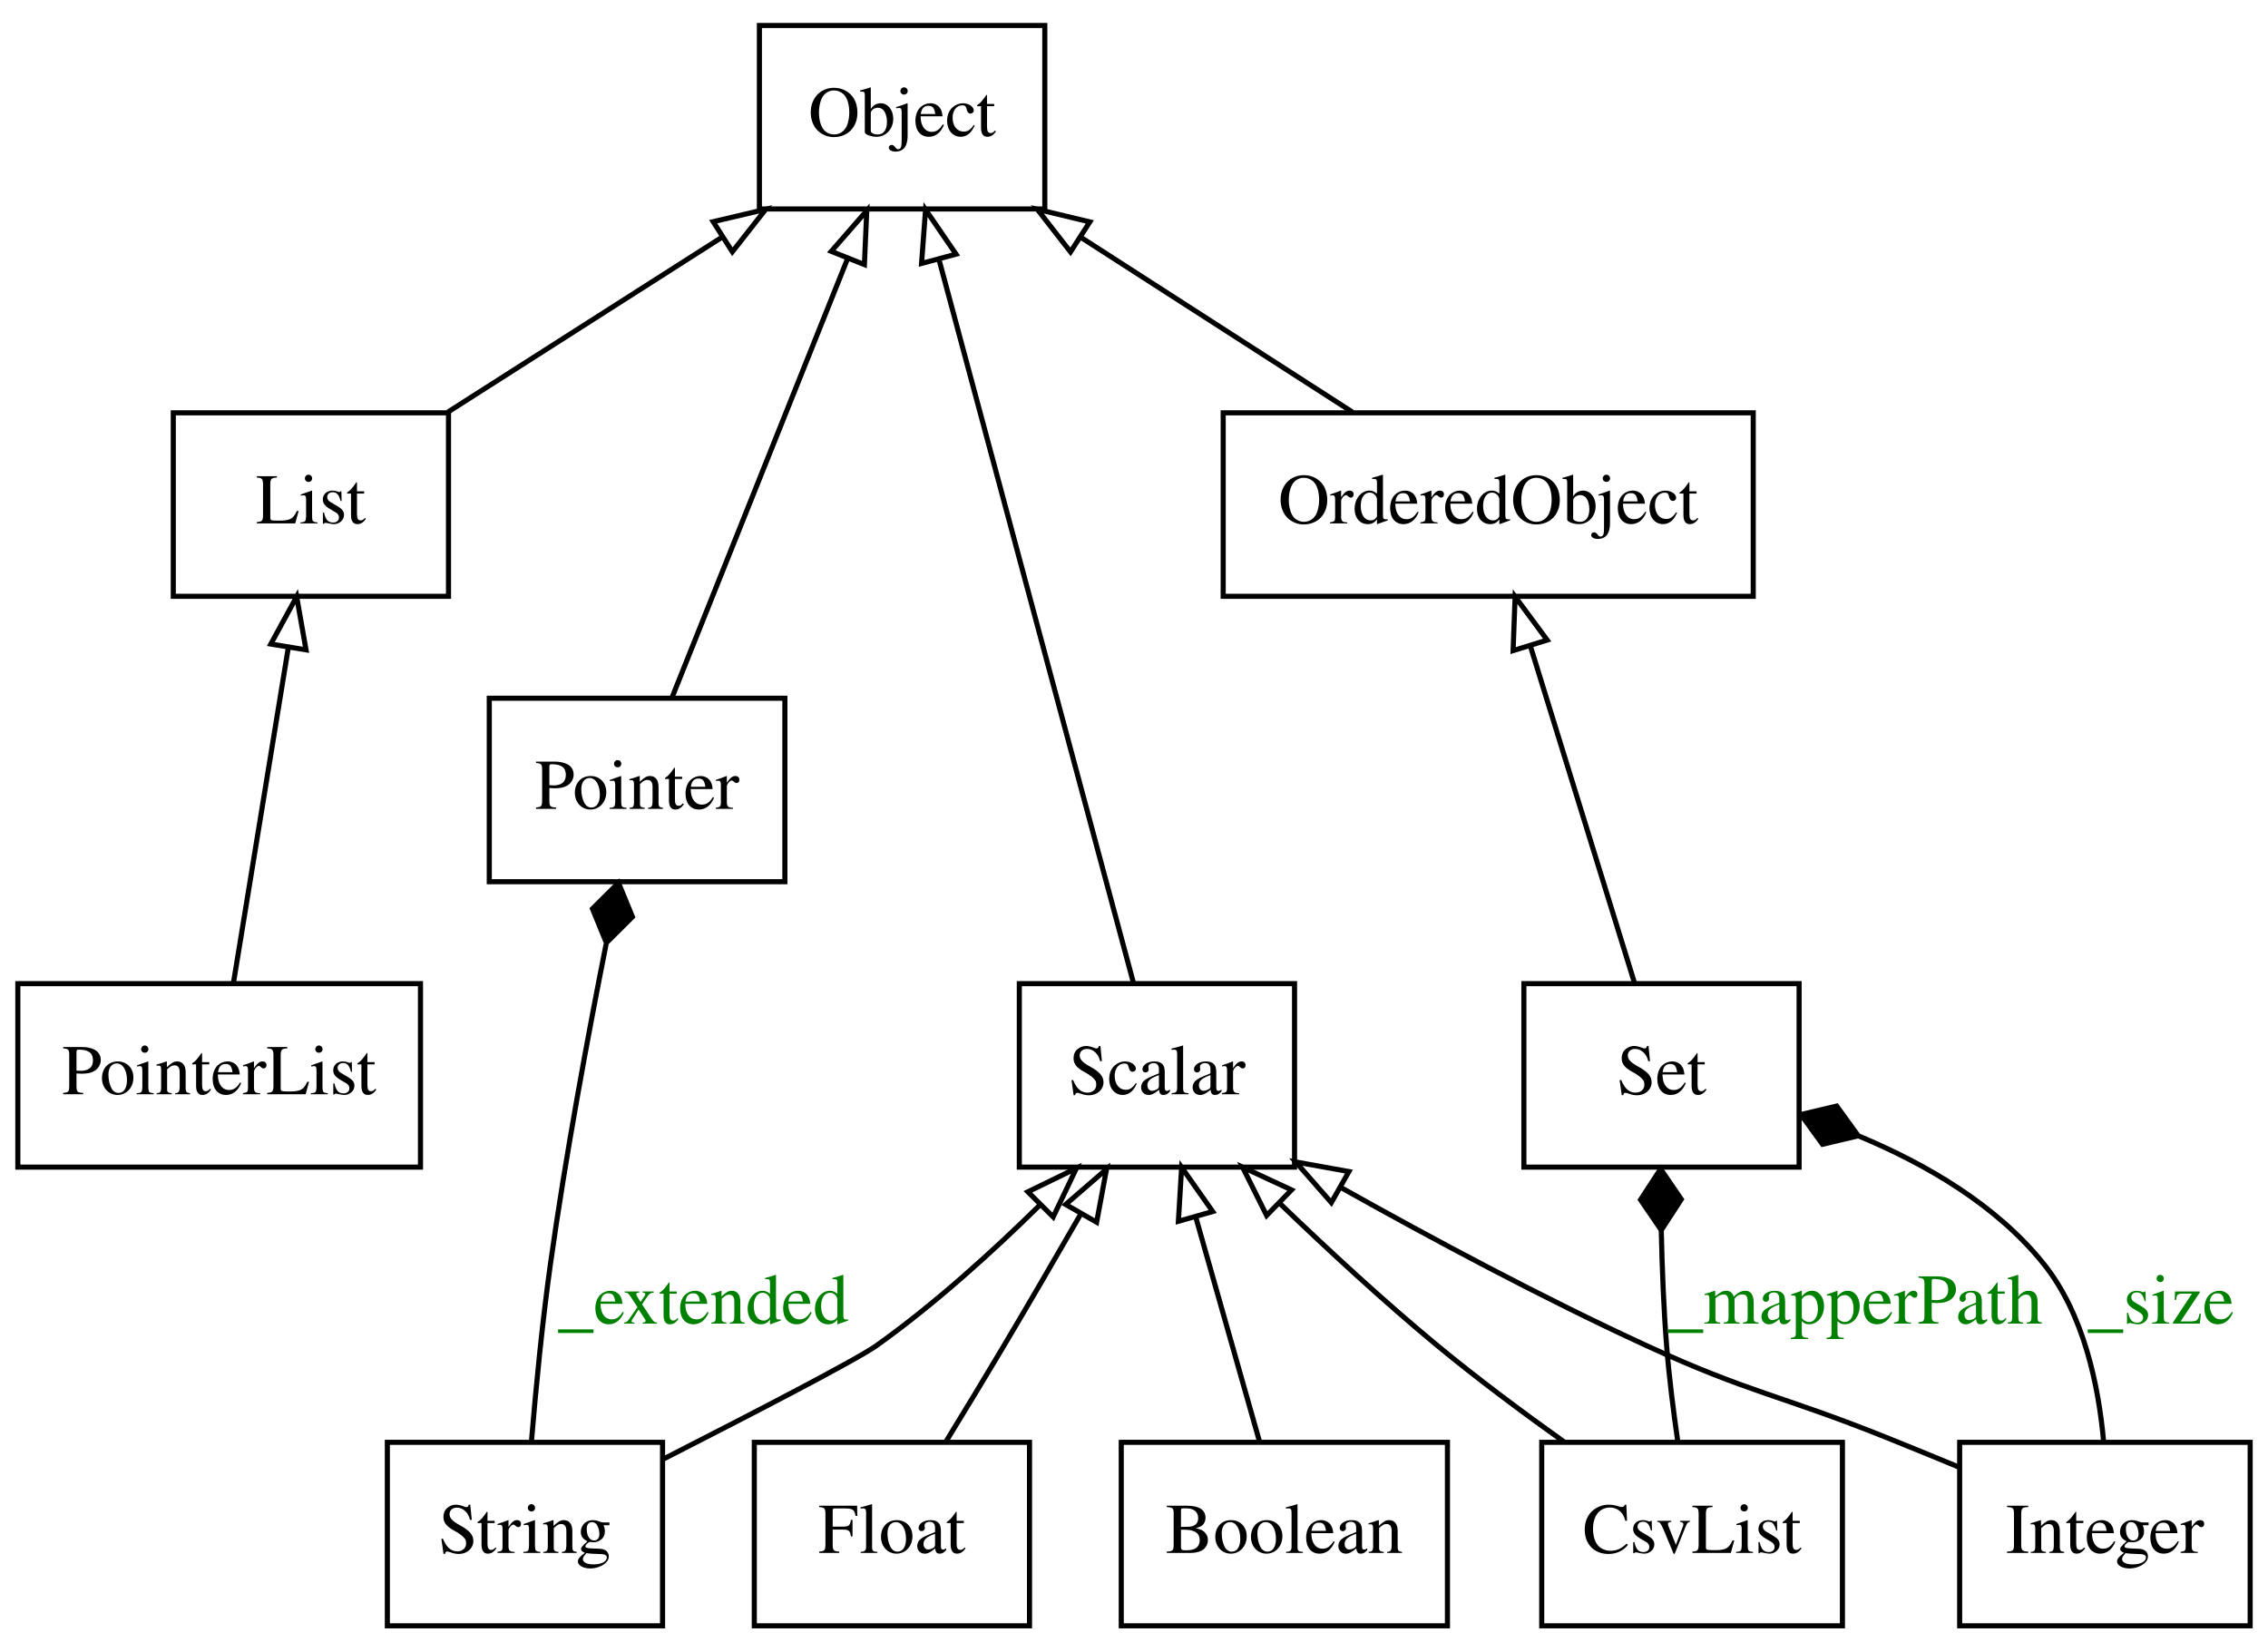
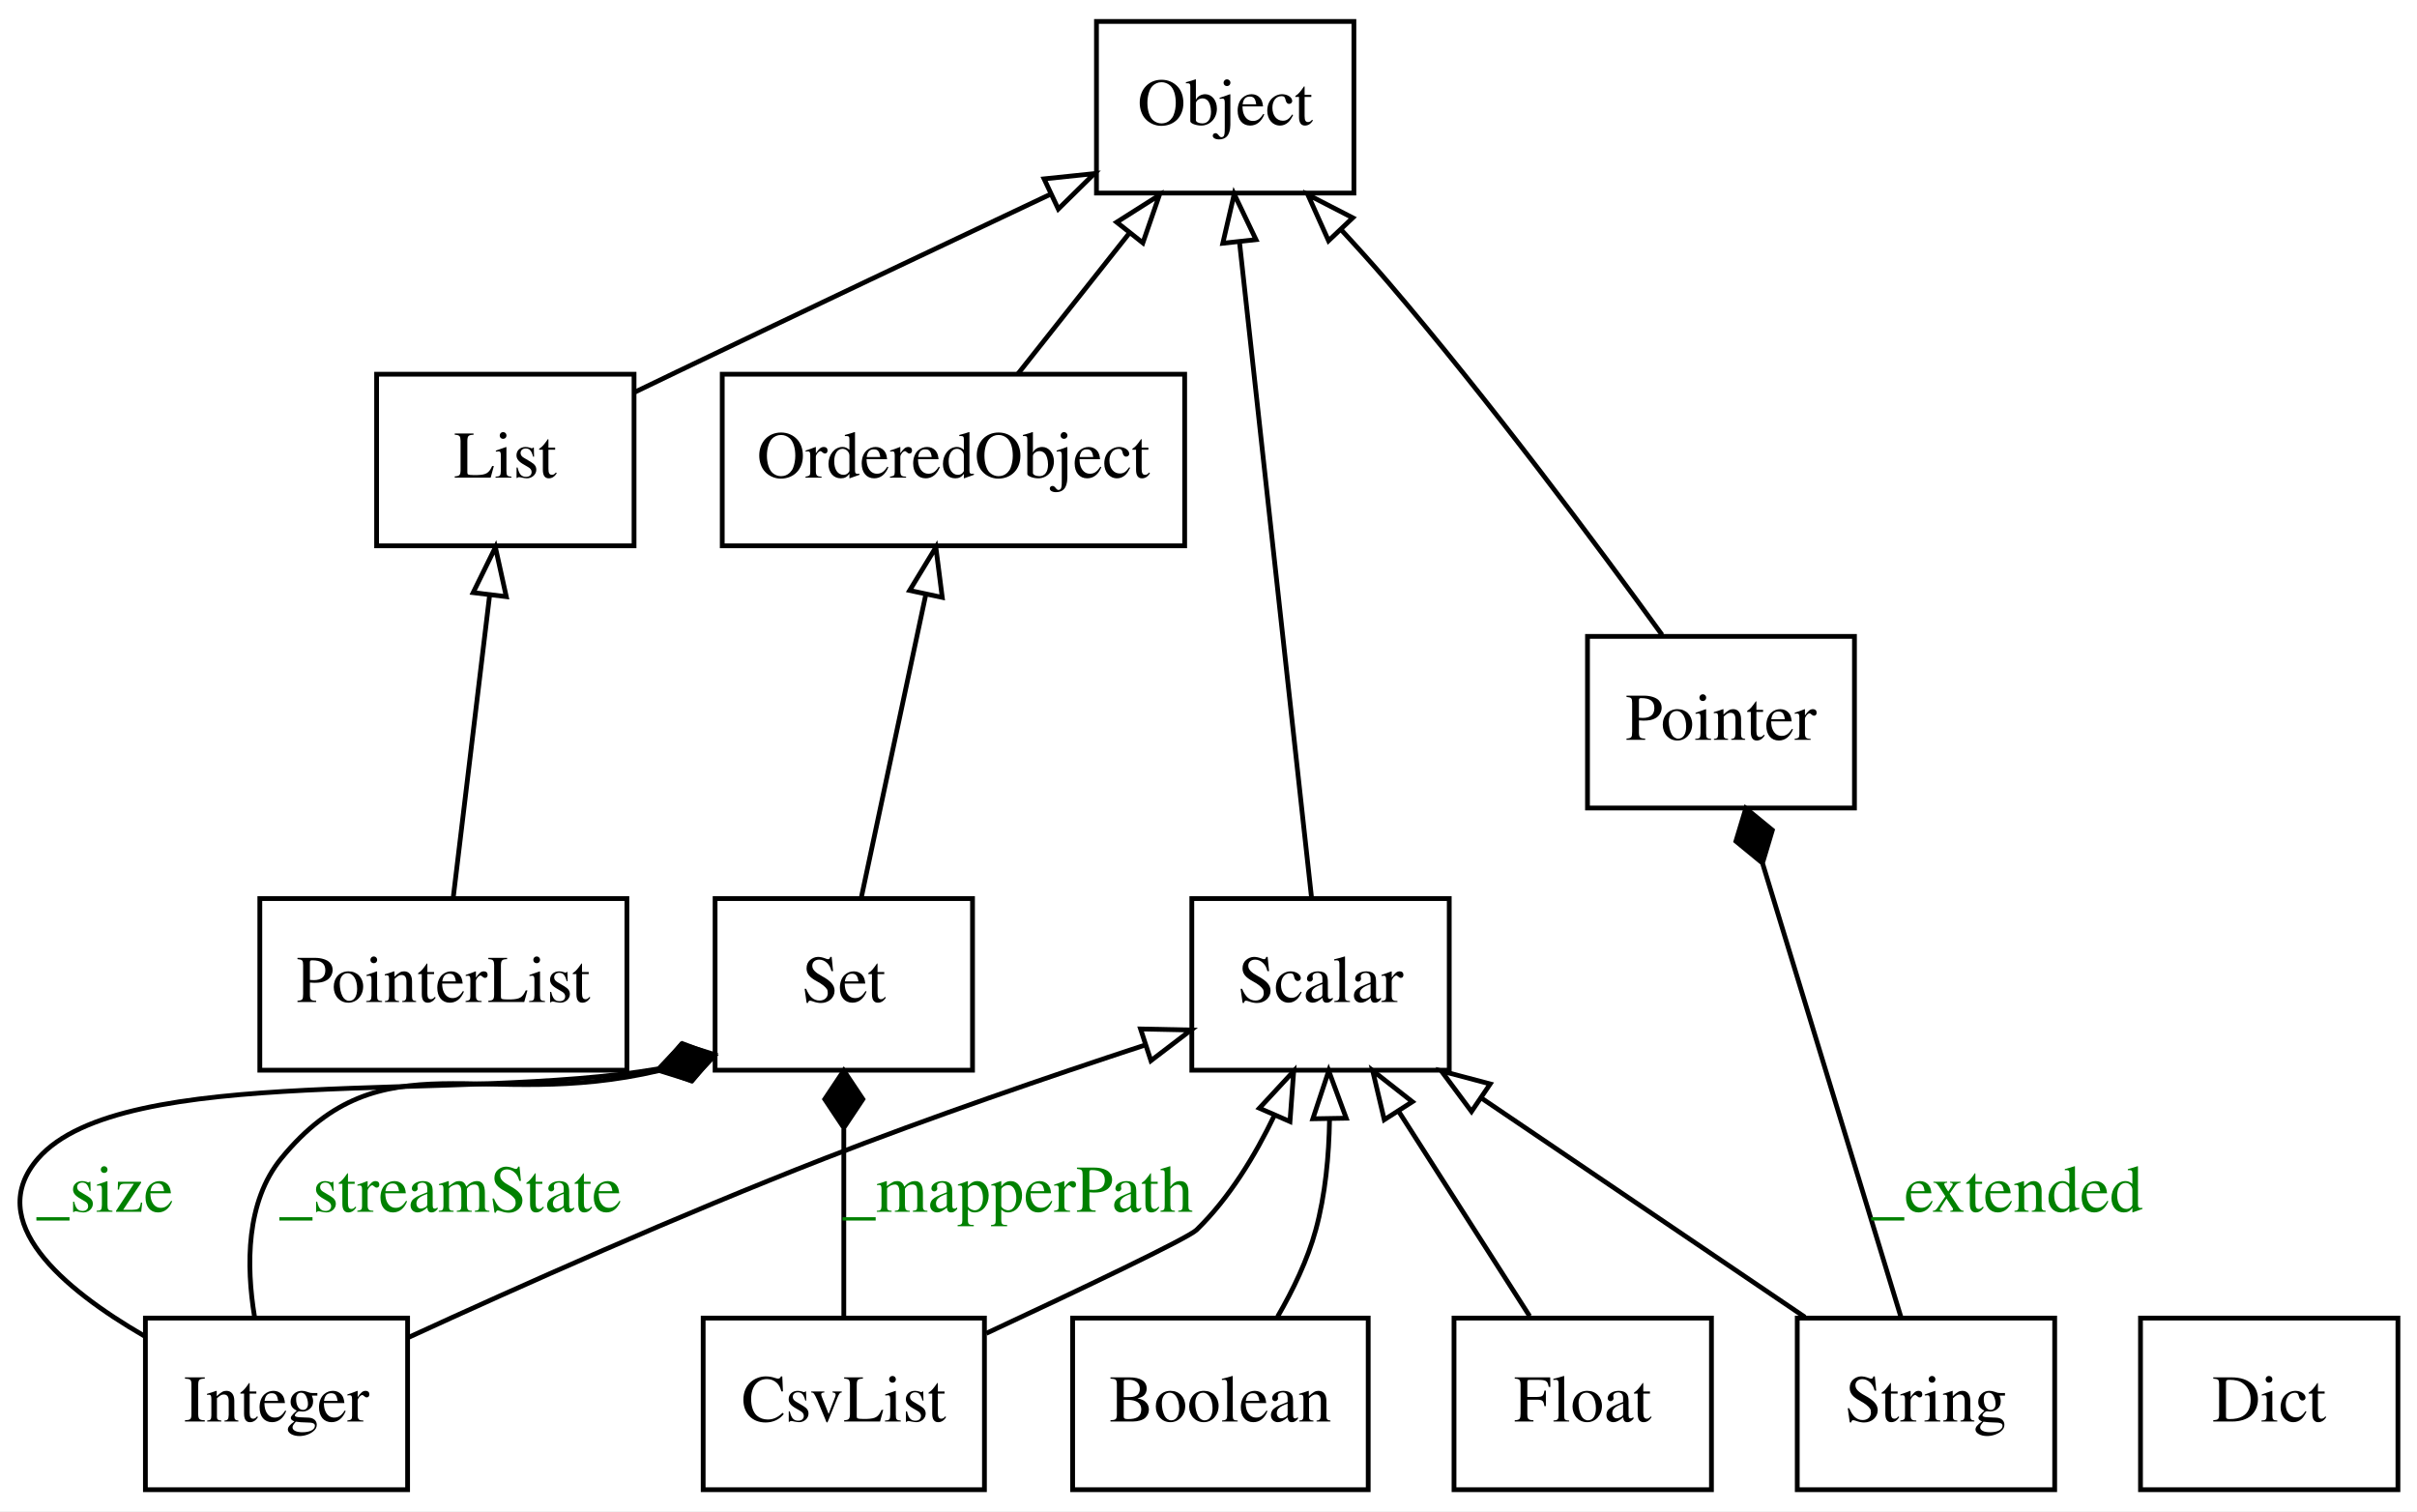
- <svg xmlns="http://www.w3.org/2000/svg" width="445pt" height="324pt" viewBox="0.00 0.00 445.00 324.00">
-   <g id="graph1" class="graph" transform="scale(1 1) rotate(0) translate(4 320)">
-     <polygon fill="white" stroke="white" points="-4,5 -4,-320 442,-320 442,5 -4,5" />
+ <svg xmlns="http://www.w3.org/2000/svg" width="507pt" height="317pt" viewBox="0.00 0.00 507.00 317.00">
+   <g id="graph0" class="graph" transform="scale(1 1) rotate(0) translate(4 313)">
+     <polygon fill="white" stroke="transparent" points="-4,4 -4,-313 503,-313 503,4 -4,4" />
    <g id="node1" class="node">
-       <polygon fill="none" stroke="black" points="144,-1 144,-37 198,-37 198,-1 144,-1" />
-       <text text-anchor="middle" x="171" y="-15.3" font-family="Times,serif" font-size="14.00">Float</text>
+       <polygon fill="none" stroke="black" points="221,-0.5 221,-36.5 283,-36.5 283,-0.5 221,-0.5" />
+       <text text-anchor="middle" x="252" y="-14.8" font-family="Times,serif" font-size="14.00">Boolean</text>
+     </g>
+     <g id="node11" class="node">
+       <polygon fill="none" stroke="black" points="246,-88.5 246,-124.5 300,-124.5 300,-88.5 246,-88.5" />
+       <text text-anchor="middle" x="273" y="-102.8" font-family="Times,serif" font-size="14.00">Scalar</text>
+     </g>
+     <g id="edge1" class="edge">
+       <path fill="none" stroke="black" d="M264,-36.81C267.22,-42.37 270.29,-48.72 272,-55 274.01,-62.36 274.77,-70.55 274.89,-78.16" />
+       <polygon fill="none" stroke="black" points="271.39,-78.31 274.72,-88.37 278.39,-78.43 271.39,-78.31" />
+     </g>
+     <g id="node2" class="node">
+       <polygon fill="none" stroke="black" points="143.5,-0.5 143.5,-36.5 202.5,-36.5 202.5,-0.5 143.5,-0.5" />
+       <text text-anchor="middle" x="173" y="-14.8" font-family="Times,serif" font-size="14.00">CsvList</text>
+     </g>
+     <g id="edge2" class="edge">
+       <path fill="none" stroke="black" d="M202.88,-33.3C222.62,-42.51 245.19,-53.24 247,-55 253.88,-61.69 259.29,-70.6 263.35,-79.07" />
+       <polygon fill="none" stroke="black" points="260.17,-80.53 267.37,-88.3 266.59,-77.73 260.17,-80.53" />
+     </g>
+     <g id="node12" class="node">
+       <polygon fill="none" stroke="black" points="146,-88.5 146,-124.5 200,-124.5 200,-88.5 146,-88.5" />
+       <text text-anchor="middle" x="173" y="-102.8" font-family="Times,serif" font-size="14.00">Set</text>
+     </g>
+     <g id="edge12" class="edge">
+       <path fill="none" stroke="black" d="M173,-36.9C173,-48.17 173,-63.12 173,-76.18" />
+       <polygon fill="black" stroke="black" points="173,-76.42 177,-82.42 173,-88.42 169,-82.42 173,-76.42" />
+       <text text-anchor="middle" x="209.5" y="-58.8" font-family="Times,serif" font-size="14.00" fill="green">_mapperPath</text>
+     </g>
+     <g id="node3" class="node">
+       <polygon fill="none" stroke="black" points="445,-0.5 445,-36.5 499,-36.5 499,-0.5 445,-0.5" />
+       <text text-anchor="middle" x="472" y="-14.8" font-family="Times,serif" font-size="14.00">Dict</text>
+     </g>
+     <g id="node4" class="node">
+       <polygon fill="none" stroke="black" points="301,-0.5 301,-36.5 355,-36.5 355,-0.5 301,-0.5" />
+       <text text-anchor="middle" x="328" y="-14.8" font-family="Times,serif" font-size="14.00">Float</text>
+     </g>
+     <g id="edge3" class="edge">
+       <path fill="none" stroke="black" d="M316.87,-36.9C308.99,-49.22 298.29,-65.95 289.43,-79.8" />
+       <polygon fill="none" stroke="black" points="286.37,-78.11 283.93,-88.42 292.26,-81.88 286.37,-78.11" />
+     </g>
+     <g id="node5" class="node">
+       <polygon fill="none" stroke="black" points="26.5,-0.5 26.5,-36.5 81.5,-36.5 81.5,-0.5 26.5,-0.5" />
+       <text text-anchor="middle" x="54" y="-14.8" font-family="Times,serif" font-size="14.00">Integer</text>
+     </g>
+     <g id="edge4" class="edge">
+       <path fill="none" stroke="black" d="M81.61,-32.41C104.73,-43.04 138.72,-58.21 169,-70 191.05,-78.59 216.15,-87.19 236.17,-93.77" />
+       <polygon fill="none" stroke="black" points="235.25,-97.15 245.84,-96.93 237.42,-90.5 235.25,-97.15" />
+     </g>
+     <g id="edge13" class="edge">
+       <path fill="none" stroke="black" d="M26.23,-32.77C9.12,-42.71 -7.52,-56.8 4,-70 21.64,-90.21 92.41,-81.65 134.01,-88.77" />
+       <polygon fill="black" stroke="black" points="134.2,-88.82 140.95,-86.28 145.89,-91.54 139.14,-94.07 134.2,-88.82" />
+       <text text-anchor="middle" x="18" y="-58.8" font-family="Times,serif" font-size="14.00" fill="green">_size</text>
+     </g>
+     <g id="edge14" class="edge">
+       <path fill="none" stroke="black" d="M49.39,-36.78C47.63,-47.5 47.56,-60.91 55,-70 76.26,-95.97 97.02,-79.67 134.27,-88.42" />
+       <polygon fill="black" stroke="black" points="134.29,-88.42 141.18,-86.28 145.8,-91.81 138.92,-93.95 134.29,-88.42" />
+       <text text-anchor="middle" x="90.5" y="-58.8" font-family="Times,serif" font-size="14.00" fill="green">_streamState</text>
+     </g>
+     <g id="node6" class="node">
+       <polygon fill="none" stroke="black" points="75,-198.5 75,-234.5 129,-234.5 129,-198.5 75,-198.5" />
+       <text text-anchor="middle" x="102" y="-212.8" font-family="Times,serif" font-size="14.00">List</text>
    </g>
    <g id="node7" class="node">
-       <polygon fill="none" stroke="black" points="196,-91 196,-127 250,-127 250,-91 196,-91" />
-       <text text-anchor="middle" x="223" y="-105.3" font-family="Times,serif" font-size="14.00">Scalar</text>
+       <polygon fill="none" stroke="black" points="226,-272.5 226,-308.5 280,-308.5 280,-272.5 226,-272.5" />
+       <text text-anchor="middle" x="253" y="-286.8" font-family="Times,serif" font-size="14.00">Object</text>
    </g>
-     <g id="edge2" class="edge">
-       <path fill="none" stroke="black" d="M181.608,-37.159C185.252,-43.106 189.335,-49.828 193,-56 197.949,-64.334 203.262,-73.475 208.021,-81.738" />
-       <polygon fill="none" stroke="black" points="205.095,-83.672 213.109,-90.603 211.166,-80.188 205.095,-83.672" />
+     <g id="edge5" class="edge">
+       <path fill="none" stroke="black" d="M129.11,-230.72C132.11,-232.17 135.12,-233.62 138,-235 164.14,-247.55 193.71,-261.56 216.31,-272.23" />
+       <polygon fill="none" stroke="black" points="215.01,-275.48 225.55,-276.58 217.99,-269.15 215.01,-275.48" />
    </g>
-     <g id="node2" class="node">
-       <polygon fill="none" stroke="black" points="-0.5,-91 -0.5,-127 78.5,-127 78.5,-91 -0.5,-91" />
-       <text text-anchor="middle" x="39" y="-105.3" font-family="Times,serif" font-size="14.00">PointerList</text>
-     </g>
-     <g id="node6" class="node">
-       <polygon fill="none" stroke="black" points="30,-203 30,-239 84,-239 84,-203 30,-203" />
-       <text text-anchor="middle" x="57" y="-217.3" font-family="Times,serif" font-size="14.00">List</text>
-     </g>
-     <g id="edge4" class="edge">
-       <path fill="none" stroke="black" d="M41.812,-127.188C44.692,-144.785 49.21,-172.393 52.57,-192.929" />
-       <polygon fill="none" stroke="black" points="49.138,-193.63 54.207,-202.933 56.046,-192.499 49.138,-193.63" />
-     </g>
-     <g id="node3" class="node">
-       <polygon fill="none" stroke="black" points="72,-1 72,-37 126,-37 126,-1 72,-1" />
-       <text text-anchor="middle" x="99" y="-15.3" font-family="Times,serif" font-size="14.00">String</text>
+     <g id="node8" class="node">
+       <polygon fill="none" stroke="black" points="147.5,-198.5 147.5,-234.5 244.5,-234.5 244.5,-198.5 147.5,-198.5" />
+       <text text-anchor="middle" x="196" y="-212.8" font-family="Times,serif" font-size="14.00">OrderedObject</text>
    </g>
    <g id="edge6" class="edge">
-       <path fill="none" stroke="black" d="M126.29,-33.786C143.874,-42.746 164.149,-53.256 168,-56 179.315,-64.063 190.666,-74.336 200.093,-83.619" />
-       <polygon fill="none" stroke="black" points="197.676,-86.153 207.203,-90.789 202.647,-81.224 197.676,-86.153" />
+       <path fill="none" stroke="black" d="M209.51,-234.56C216.5,-243.4 225.18,-254.36 232.95,-264.17" />
+       <polygon fill="none" stroke="black" points="230.24,-266.39 239.19,-272.06 235.73,-262.05 230.24,-266.39" />
    </g>
-     <g id="node11" class="node">
-       <polygon fill="none" stroke="black" points="92,-147 92,-183 150,-183 150,-147 92,-147" />
-       <text text-anchor="middle" x="121" y="-161.3" font-family="Times,serif" font-size="14.00">Pointer</text>
+     <g id="node9" class="node">
+       <polygon fill="none" stroke="black" points="329,-143.5 329,-179.5 385,-179.5 385,-143.5 329,-143.5" />
+       <text text-anchor="middle" x="357" y="-157.8" font-family="Times,serif" font-size="14.00">Pointer</text>
    </g>
-     <g id="edge28" class="edge">
-       <path fill="none" stroke="black" d="M100.291,-37.378C101.138,-47.504 102.388,-60.504 104,-72 106.958,-93.098 111.348,-116.728 114.925,-134.756" />
-       <polygon fill="black" stroke="black" points="114.978,-135.015 120.087,-140.104 117.355,-146.778 112.245,-141.689 114.978,-135.015" />
-       <text text-anchor="middle" x="134" y="-60.3" font-family="Times,serif" font-size="14.00" fill="green">_extended</text>
+     <g id="edge7" class="edge">
+       <path fill="none" stroke="black" d="M344.65,-179.81C331.07,-198.55 308.34,-229.09 287,-254 283.98,-257.52 280.71,-261.15 277.44,-264.68" />
+       <polygon fill="none" stroke="black" points="274.68,-262.5 270.34,-272.16 279.76,-267.31 274.68,-262.5" />
    </g>
-     <g id="node4" class="node">
-       <polygon fill="none" stroke="black" points="298.5,-1 298.5,-37 357.5,-37 357.5,-1 298.5,-1" />
-       <text text-anchor="middle" x="328" y="-15.3" font-family="Times,serif" font-size="14.00">CsvList</text>
+     <g id="node10" class="node">
+       <polygon fill="none" stroke="black" points="50.5,-88.5 50.5,-124.5 127.5,-124.5 127.5,-88.5 50.5,-88.5" />
+       <text text-anchor="middle" x="89" y="-102.8" font-family="Times,serif" font-size="14.00">PointerList</text>
    </g>
    <g id="edge8" class="edge">
-       <path fill="none" stroke="black" d="M302.84,-37.125C294.738,-42.9 285.833,-49.526 278,-56 267.555,-64.633 256.6,-74.749 247.241,-83.752" />
-       <polygon fill="none" stroke="black" points="244.524,-81.513 239.801,-90.996 249.407,-86.528 244.524,-81.513" />
+       <path fill="none" stroke="black" d="M91.09,-124.85C93.15,-141.94 96.32,-168.28 98.71,-188.18" />
+       <polygon fill="none" stroke="black" points="95.25,-188.68 99.92,-198.19 102.2,-187.84 95.25,-188.68" />
    </g>
-     <g id="node10" class="node">
-       <polygon fill="none" stroke="black" points="295,-91 295,-127 349,-127 349,-91 295,-91" />
-       <text text-anchor="middle" x="322" y="-105.3" font-family="Times,serif" font-size="14.00">Set</text>
-     </g>
-     <g id="edge24" class="edge">
-       <path fill="none" stroke="black" d="M325.192,-37.167C324.332,-43.115 323.486,-49.835 323,-56 322.426,-63.291 322.115,-71.174 321.958,-78.545" />
-       <polygon fill="black" stroke="black" points="321.957,-78.642 325.888,-84.688 321.819,-90.641 317.888,-84.596 321.957,-78.642" />
-       <text text-anchor="middle" x="360" y="-60.3" font-family="Times,serif" font-size="14.00" fill="green">_mapperPath</text>
-     </g>
-     <g id="node5" class="node">
-       <polygon fill="none" stroke="black" points="145,-279 145,-315 201,-315 201,-279 145,-279" />
-       <text text-anchor="middle" x="173" y="-293.3" font-family="Times,serif" font-size="14.00">Object</text>
+     <g id="edge9" class="edge">
+       <path fill="none" stroke="black" d="M271.12,-124.62C267.65,-156.19 260.22,-223.83 256.03,-261.93" />
+       <polygon fill="none" stroke="black" points="252.5,-261.97 254.89,-272.29 259.46,-262.73 252.5,-261.97" />
    </g>
    <g id="edge10" class="edge">
-       <path fill="none" stroke="black" d="M83.904,-239.163C99.863,-249.343 120.28,-262.368 137.542,-273.381" />
-       <polygon fill="none" stroke="black" points="135.929,-276.503 146.242,-278.93 139.693,-270.601 135.929,-276.503" />
+       <path fill="none" stroke="black" d="M176.7,-124.85C180.33,-141.94 185.95,-168.28 190.18,-188.18" />
+       <polygon fill="none" stroke="black" points="186.81,-189.14 192.31,-198.19 193.65,-187.68 186.81,-189.14" />
    </g>
-     <g id="edge12" class="edge">
-       <path fill="none" stroke="black" d="M218.386,-127.165C209.679,-159.554 190.765,-229.913 180.312,-268.8" />
-       <polygon fill="none" stroke="black" points="176.819,-268.311 177.603,-278.876 183.579,-270.128 176.819,-268.311" />
+     <g id="node13" class="node">
+       <polygon fill="none" stroke="black" points="373,-0.5 373,-36.5 427,-36.5 427,-0.5 373,-0.5" />
+       <text text-anchor="middle" x="400" y="-14.8" font-family="Times,serif" font-size="14.00">String</text>
    </g>
-     <g id="node8" class="node">
-       <polygon fill="none" stroke="black" points="216,-1 216,-37 280,-37 280,-1 216,-1" />
-       <text text-anchor="middle" x="248" y="-15.3" font-family="Times,serif" font-size="14.00">Boolean</text>
+     <g id="edge15" class="edge">
+       <path fill="none" stroke="black" d="M394.81,-36.51C387.61,-60.12 374.49,-103.14 365.76,-131.77" />
+       <polygon fill="black" stroke="black" points="365.71,-131.95 367.78,-138.86 362.21,-143.43 360.13,-136.53 365.71,-131.95" />
+       <text text-anchor="middle" x="417" y="-58.8" font-family="Times,serif" font-size="14.00" fill="green">_extended</text>
    </g>
-     <g id="edge14" class="edge">
-       <path fill="none" stroke="black" d="M243.061,-37.386C239.511,-49.881 234.658,-66.963 230.615,-81.196" />
-       <polygon fill="none" stroke="black" points="227.21,-80.374 227.844,-90.95 233.943,-82.287 227.21,-80.374" />
-     </g>
-     <g id="node9" class="node">
-       <polygon fill="none" stroke="black" points="380.5,-1 380.5,-37 437.5,-37 437.5,-1 380.5,-1" />
-       <text text-anchor="middle" x="409" y="-15.3" font-family="Times,serif" font-size="14.00">Integer</text>
-     </g>
-     <g id="edge16" class="edge">
-       <path fill="none" stroke="black" d="M380.369,-32.129C375.581,-34.116 370.658,-36.134 366,-38 345.236,-46.32 339.322,-46.653 319,-56 298.763,-65.308 276.876,-77.028 259.118,-86.984" />
-       <polygon fill="none" stroke="black" points="257.219,-84.037 250.239,-92.007 260.666,-90.129 257.219,-84.037" />
-     </g>
-     <g id="edge26" class="edge">
-       <path fill="none" stroke="black" d="M408.752,-37.081C407.769,-48.102 404.874,-62.163 397,-72 387.785,-83.512 373.992,-91.567 360.737,-97.092" />
-       <polygon fill="black" stroke="black" points="360.606,-97.141 356.374,-102.98 349.357,-101.319 353.589,-95.481 360.606,-97.141" />
-       <text text-anchor="middle" x="420" y="-60.3" font-family="Times,serif" font-size="14.00" fill="green">_size</text>
-     </g>
-     <g id="node12" class="node">
-       <polygon fill="none" stroke="black" points="236,-203 236,-239 340,-239 340,-203 236,-203" />
-       <text text-anchor="middle" x="288" y="-217.3" font-family="Times,serif" font-size="14.00">OrderedObject</text>
-     </g>
-     <g id="edge18" class="edge">
-       <path fill="none" stroke="black" d="M316.688,-127.188C311.223,-144.866 302.637,-172.646 296.28,-193.211" />
-       <polygon fill="none" stroke="black" points="292.884,-192.346 293.275,-202.933 299.572,-194.413 292.884,-192.346" />
-     </g>
-     <g id="edge20" class="edge">
-       <path fill="none" stroke="black" d="M127.905,-183.263C136.685,-205.214 151.941,-243.351 162.249,-269.123" />
-       <polygon fill="none" stroke="black" points="159.103,-270.681 166.066,-278.666 165.602,-268.081 159.103,-270.681" />
-     </g>
-     <g id="edge22" class="edge">
-       <path fill="none" stroke="black" d="M261.328,-239.163C245.507,-249.343 225.265,-262.368 208.152,-273.381" />
-       <polygon fill="none" stroke="black" points="206.043,-270.575 199.528,-278.93 209.831,-276.462 206.043,-270.575" />
+     <g id="edge11" class="edge">
+       <path fill="none" stroke="black" d="M374.61,-36.7C355.14,-49.88 328.09,-68.2 306.79,-82.62" />
+       <polygon fill="none" stroke="black" points="304.67,-79.83 298.35,-88.33 308.59,-85.62 304.67,-79.83" />
    </g>
  </g>
</svg>
